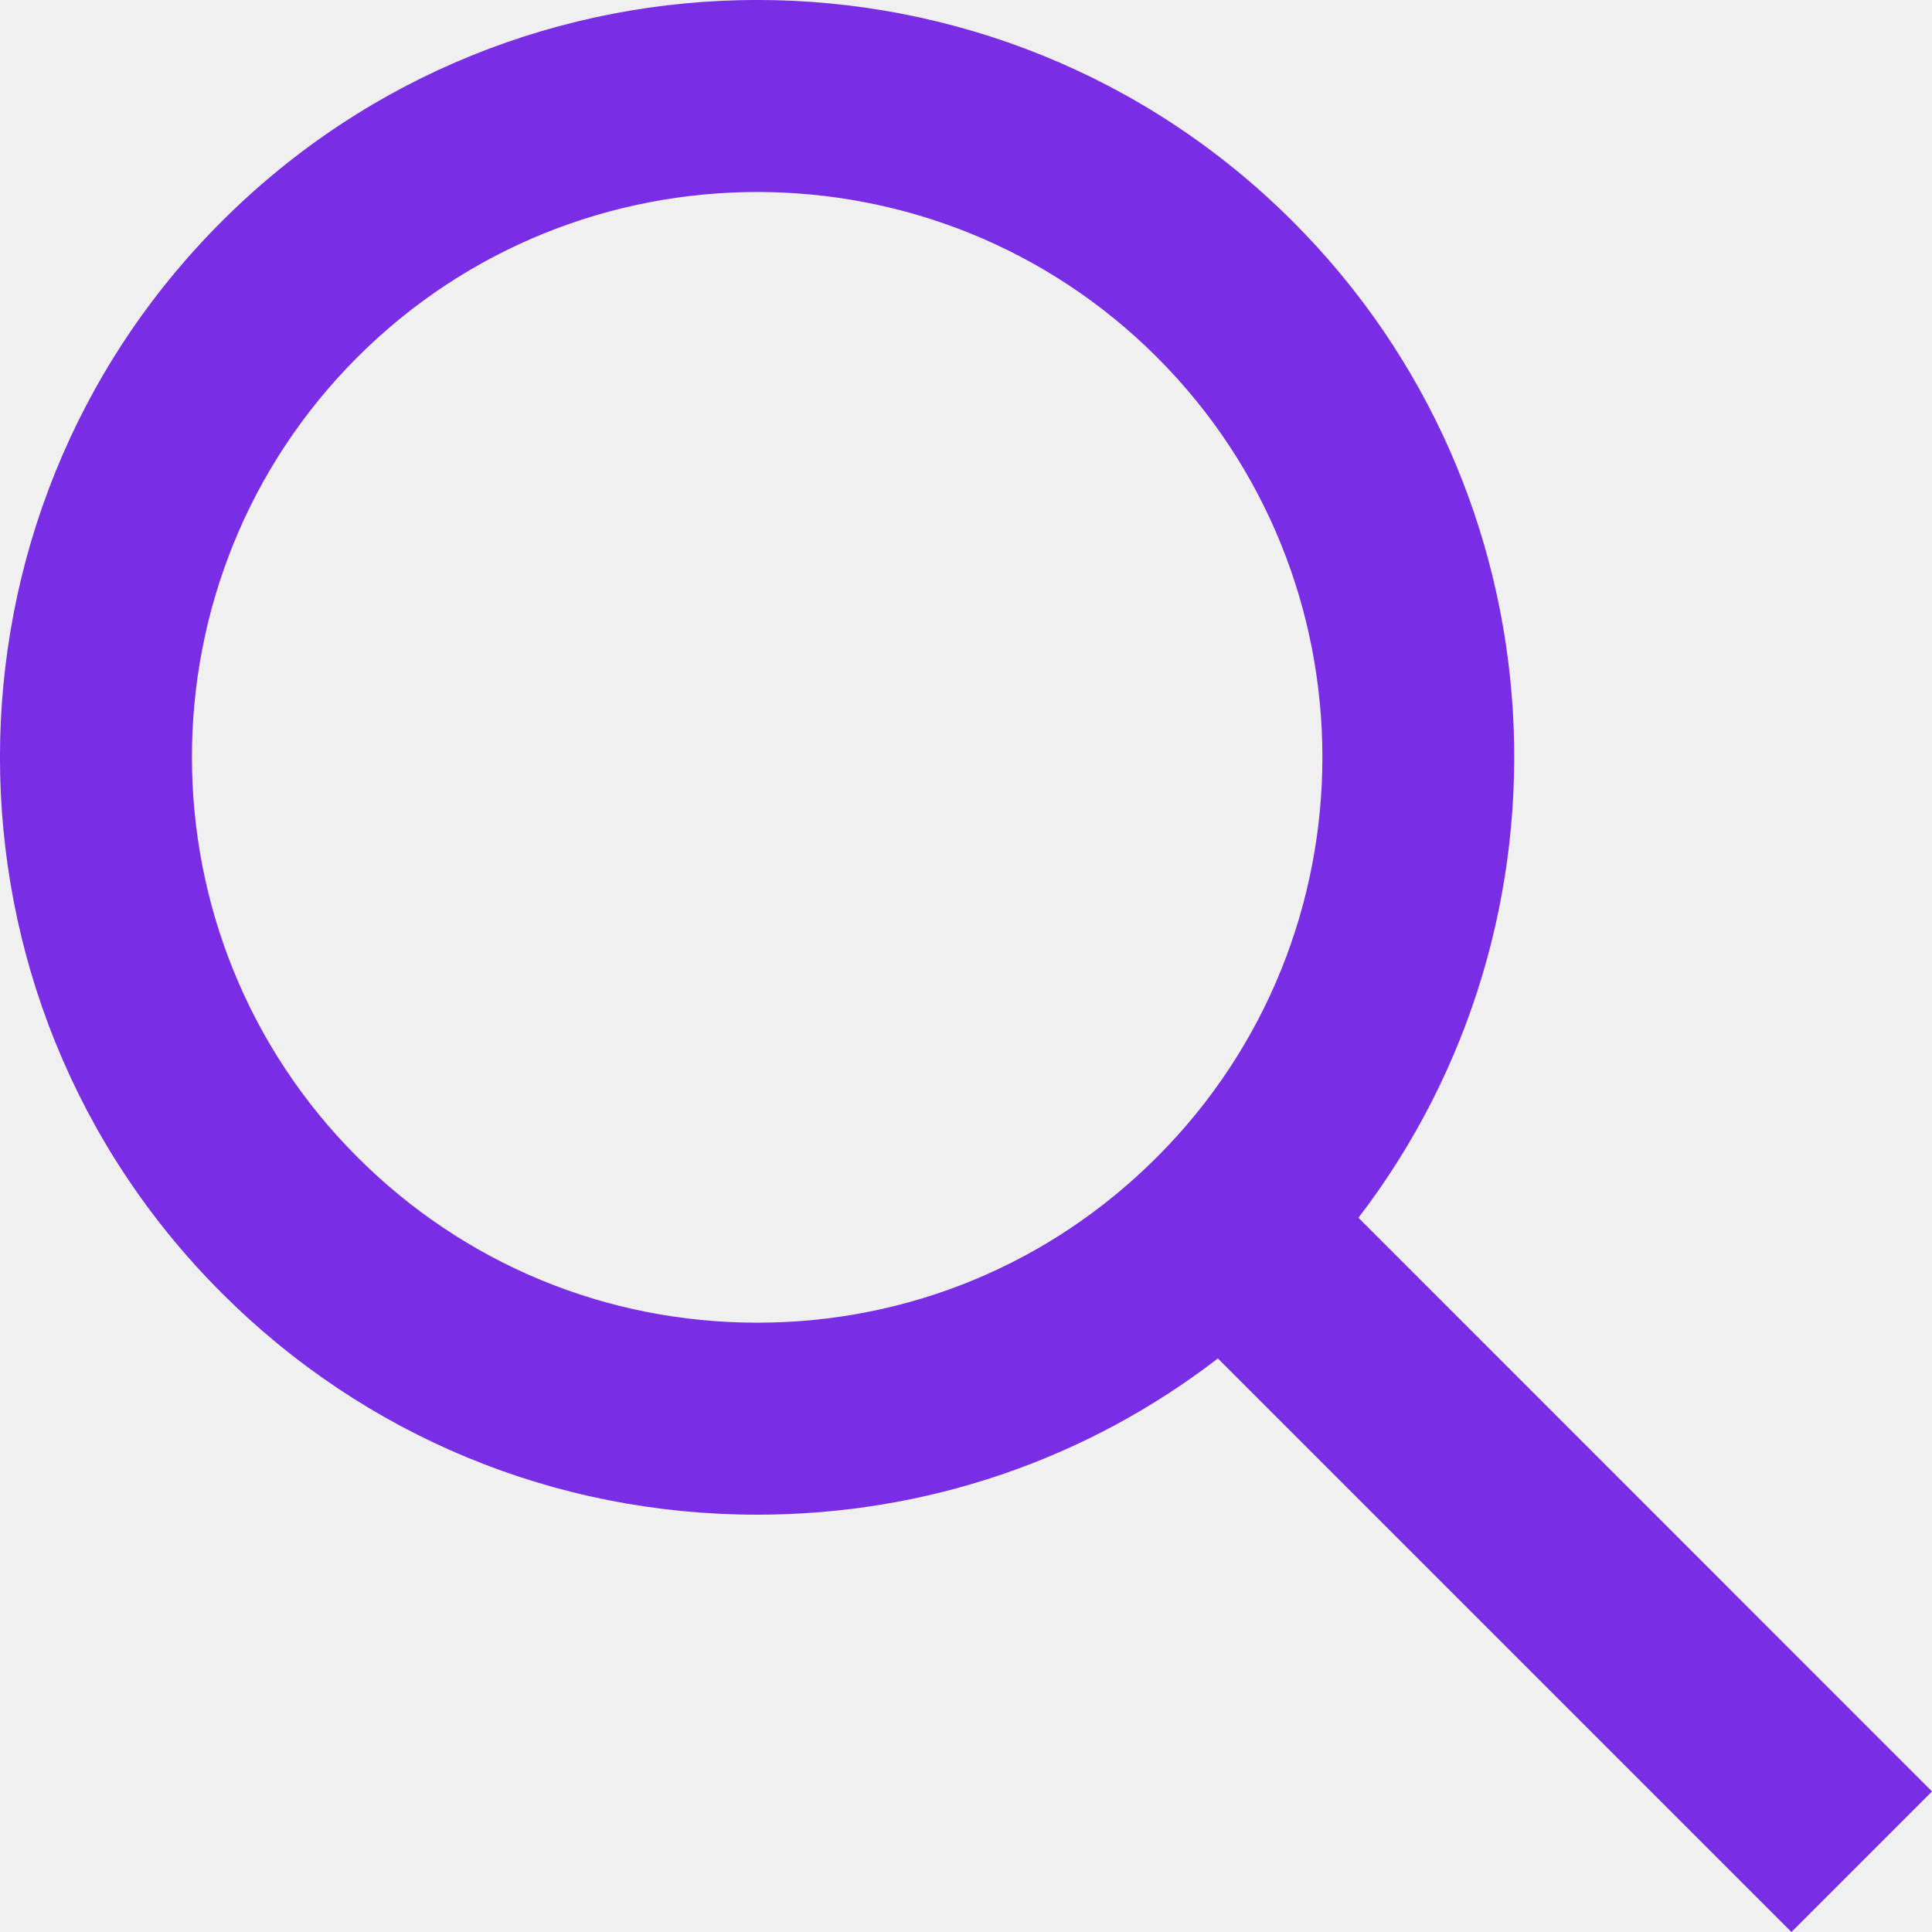
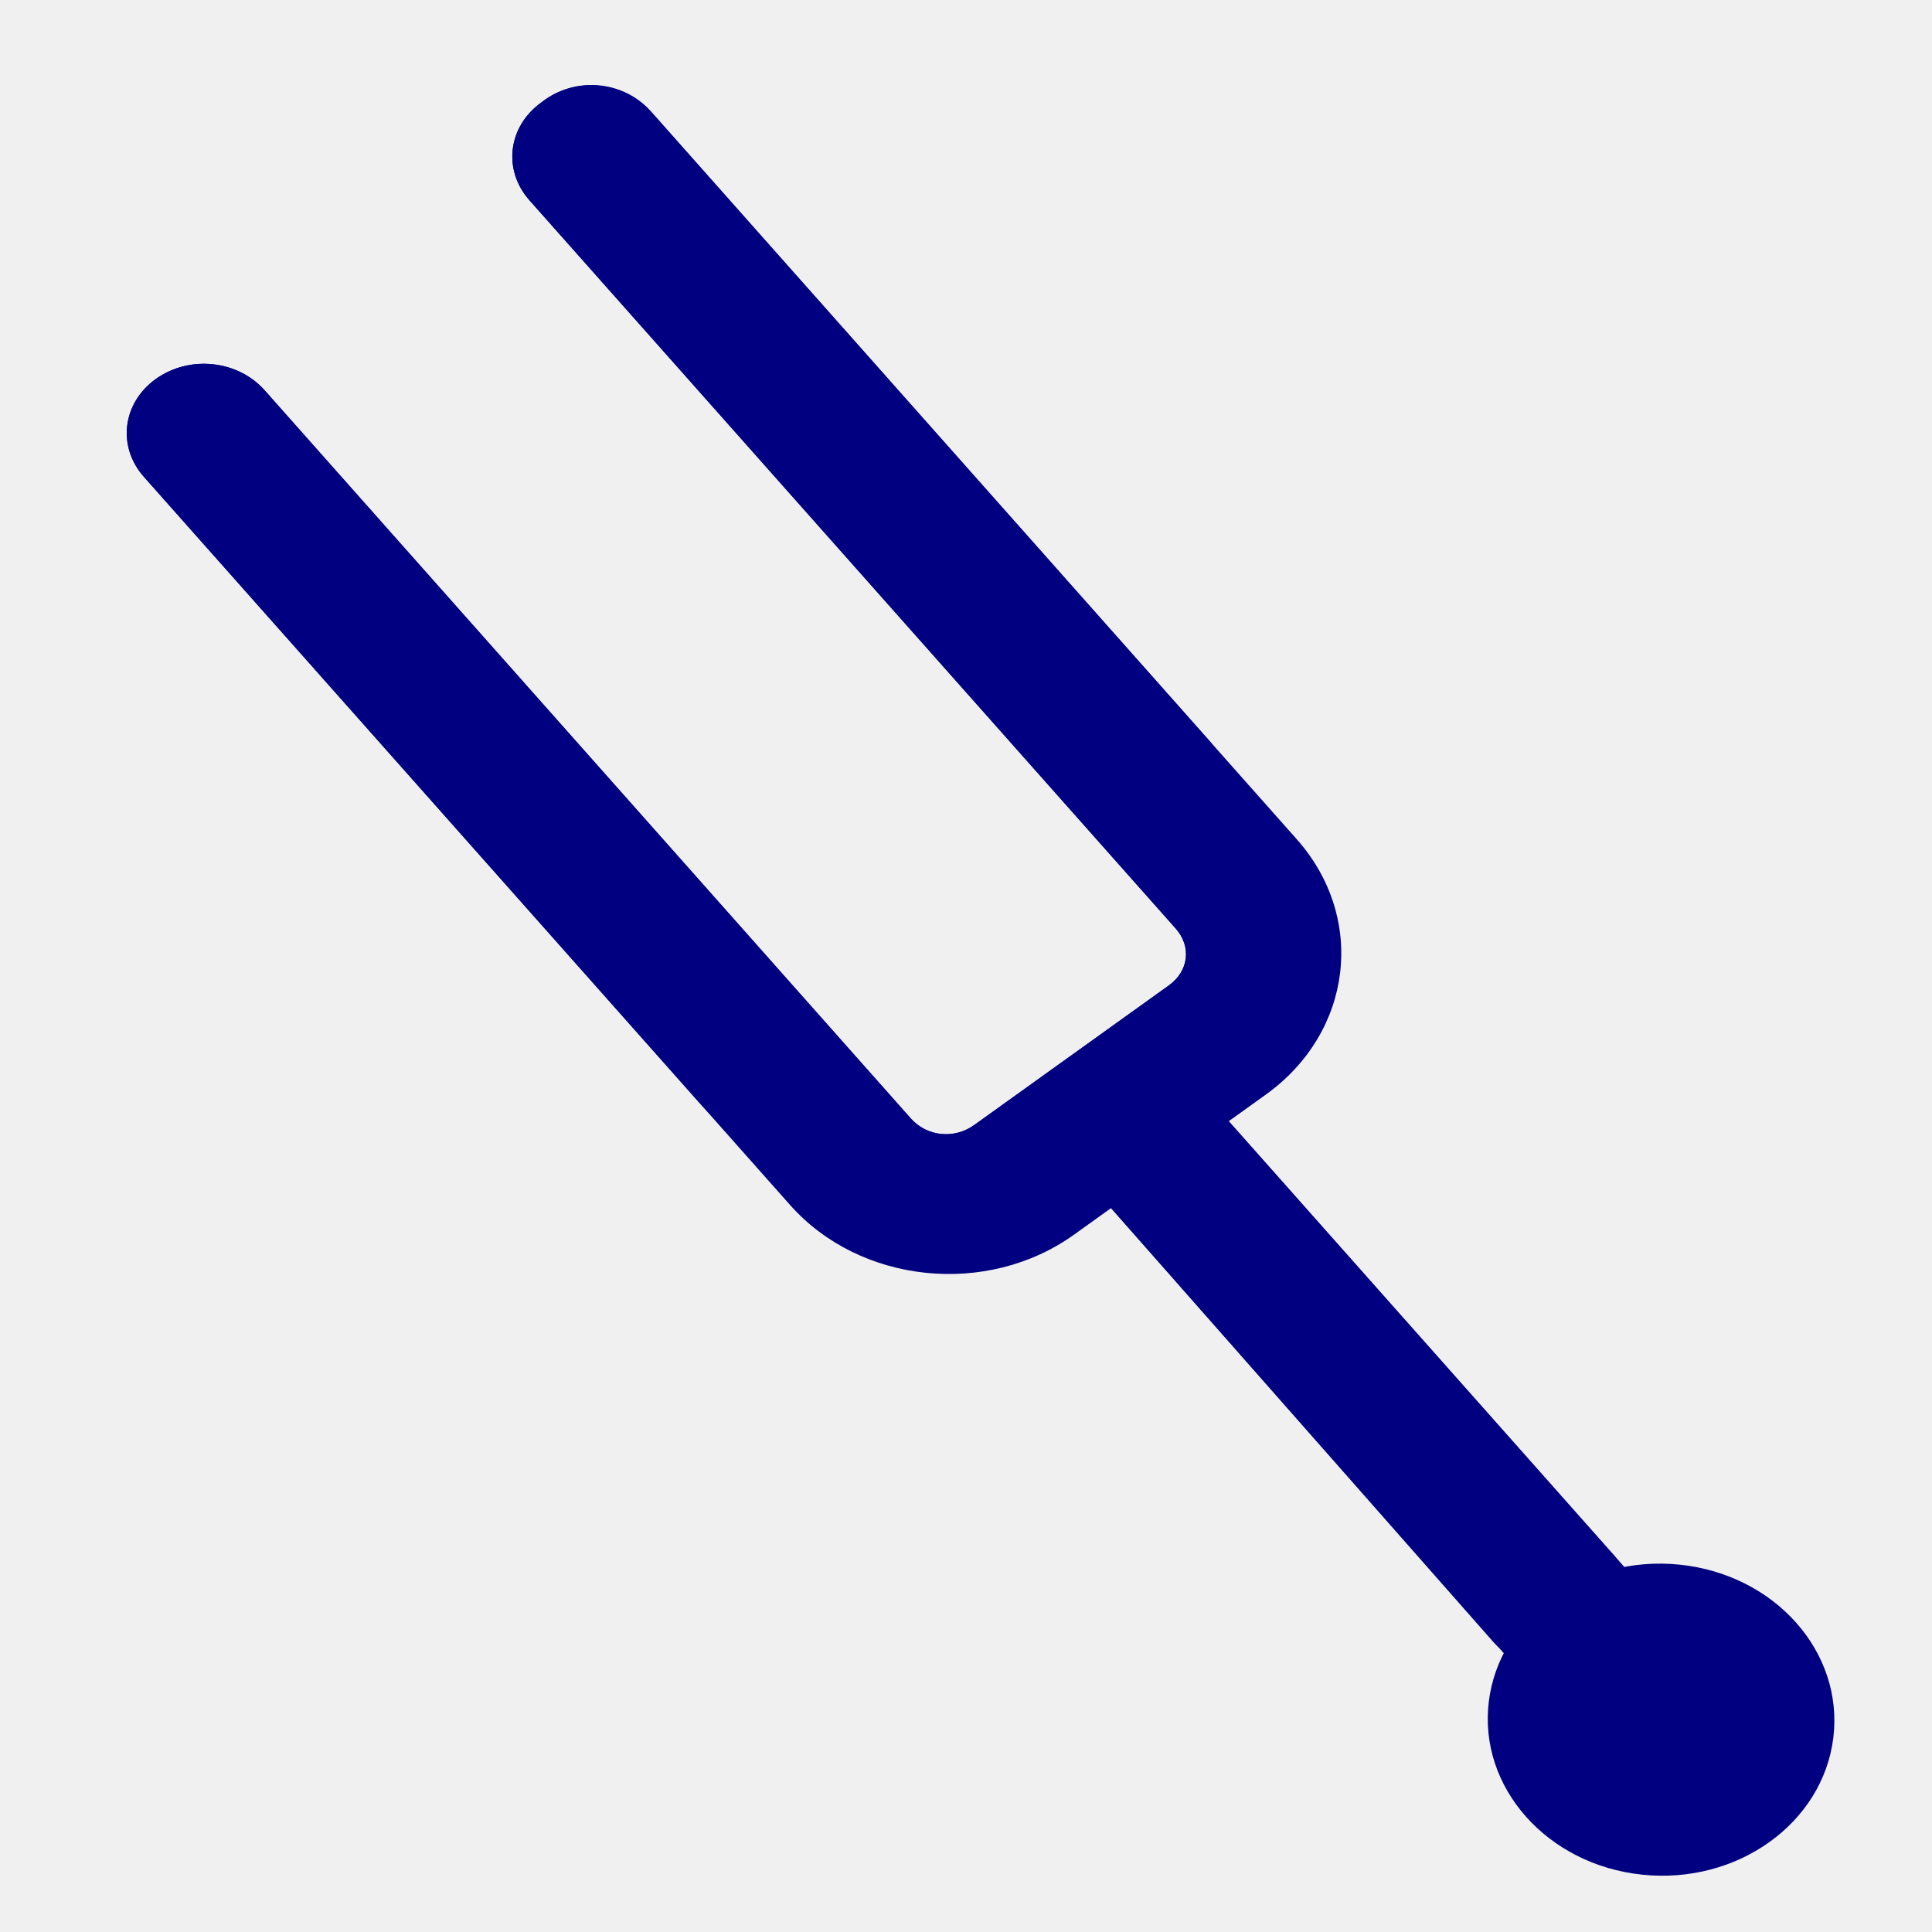
- <svg xmlns="http://www.w3.org/2000/svg" xmlns:xlink="http://www.w3.org/1999/xlink" width="16px" height="16px" viewBox="0 0 16 16" version="1.1">
-   <defs>
-     <polygon id="path-1" points="0 0 16 0 16 16 0 16" />
+ <svg xmlns="http://www.w3.org/2000/svg" width="16" height="16" viewBox="0 0 16 16" version="1.1" id="svg15">
+   <defs id="defs5">
+     <polygon id="path-1" points="16,0 16,16 0,16 0,0 " />
  </defs>
-   <g id="Page-1" stroke="none" stroke-width="1" fill="none" fill-rule="evenodd">
-     <g id="Artboard" transform="translate(-63, -93)">
-       <g id="ic" transform="translate(63, 93)">
-         <mask id="mask-2" fill="white">
-           <use xlink:href="#path-1" />
-         </mask>
-         <g id="Clip-2" />
-         <path d="M2.959,9.582 C1.133,7.756 1.133,4.785 2.959,2.959 C3.872,2.046 5.071,1.59 6.271,1.59 C7.47,1.59 8.669,2.046 9.582,2.959 C11.408,4.785 11.408,7.756 9.582,9.582 C8.698,10.467 7.522,10.954 6.271,10.954 C5.02,10.954 3.844,10.467 2.959,9.582 Z M16,14.836 L11.25,10.085 C13.135,7.627 12.955,4.083 10.707,1.835 C8.261,-0.612 4.281,-0.612 1.835,1.835 C-0.612,4.281 -0.612,8.261 1.835,10.707 C3.019,11.892 4.595,12.544 6.271,12.544 C7.669,12.544 8.996,12.089 10.086,11.25 L14.836,16 L16,14.836 Z" id="Fill-1" fill="#792ee5" mask="url(#mask-2)" />
-       </g>
+   <g id="g4607" transform="matrix(0.00341858,-0.02815039,0.03128832,0.00325531,-0.2401018,14.08529)" style="fill:#000080">
+     <path id="path4540" d="m 481.6,98.352 c -8,-8 -20.8,-8 -28.8,0 l -192,192 c -4.8,4.8 -12,4.8 -16.8,0 l -46.4,-46.4 c -4.8,-4.8 -4.8,-12 0,-16.8 l 192,-192 c 8,-8 8,-20.8 0,-28.8 -8,-8 -20.8,-8 -28.8,0 l -192,192 c -20.8,20.8 -20.8,54.4 0,75.2 l 8.8,8.8 -141.6,140.8 c -8,8 -8,20.8 0,28.8 8,8 20.8,8 28.8,0 l 141.6,-141.6 8.8,8.8 c 20.8,20.8 54.4,20.8 75.2,0 l 192,-192 c 8,-8 8,-20.8 -0.8,-28.8 z" style="fill:#000080" />
+     <g id="g4546" style="fill:#000080">
+       <path id="path4542" d="m 481.6,98.352 c -8,-8 -20.8,-8 -28.8,0 l -164.8,164.8 -27.2,27.2 c -4.8,4.8 -12,4.8 -16.8,0 l -46.4,-46.4 c -4.8,-4.8 -4.8,-12 0,-16.8 l 27.2,-27.2 164.8,-164.8 c 8,-8 8,-20.8 0,-28.8 -8,-8 -20.8,-8 -28.8,0 L 196,171.152 c -20.8,20.8 -20.8,54.4 0,75.2 l 8.8,8.8 -27.2,27.2 -114.4,113.6 c -8,8 -8,20.8 0,28.8 8,8 20.8,8 28.8,0 l 113.6,-113.6 27.2,-27.2 8.8,8.8 c 20.8,20.8 54.4,20.8 75.2,0 l 164.8,-164.8 c 8.8,-8.8 8.8,-21.6 0,-29.6 z" style="fill:#000080" />
+       <circle id="circle4544" r="45.6" cy="442.352" cx="45.6" style="fill:#000080" />
    </g>
+     <ellipse id="ellipse4548" ry="24" rx="16.8" cy="426.734" cx="61.751" style="fill:#000080" transform="matrix(0.7072,-0.707,0.707,0.7072,-283.624,168.6032)" />
+     <g id="g4550" style="fill:#000080" />
+     <g id="g4552" style="fill:#000080" />
+     <g id="g4554" style="fill:#000080" />
+     <g id="g4556" style="fill:#000080" />
+     <g id="g4558" style="fill:#000080" />
+     <g id="g4560" style="fill:#000080" />
+     <g id="g4562" style="fill:#000080" />
+     <g id="g4564" style="fill:#000080" />
+     <g id="g4566" style="fill:#000080" />
+     <g id="g4568" style="fill:#000080" />
+     <g id="g4570" style="fill:#000080" />
+     <g id="g4572" style="fill:#000080" />
+     <g id="g4574" style="fill:#000080" />
+     <g id="g4576" style="fill:#000080" />
+     <g id="g4578" style="fill:#000080" />
  </g>
</svg>
